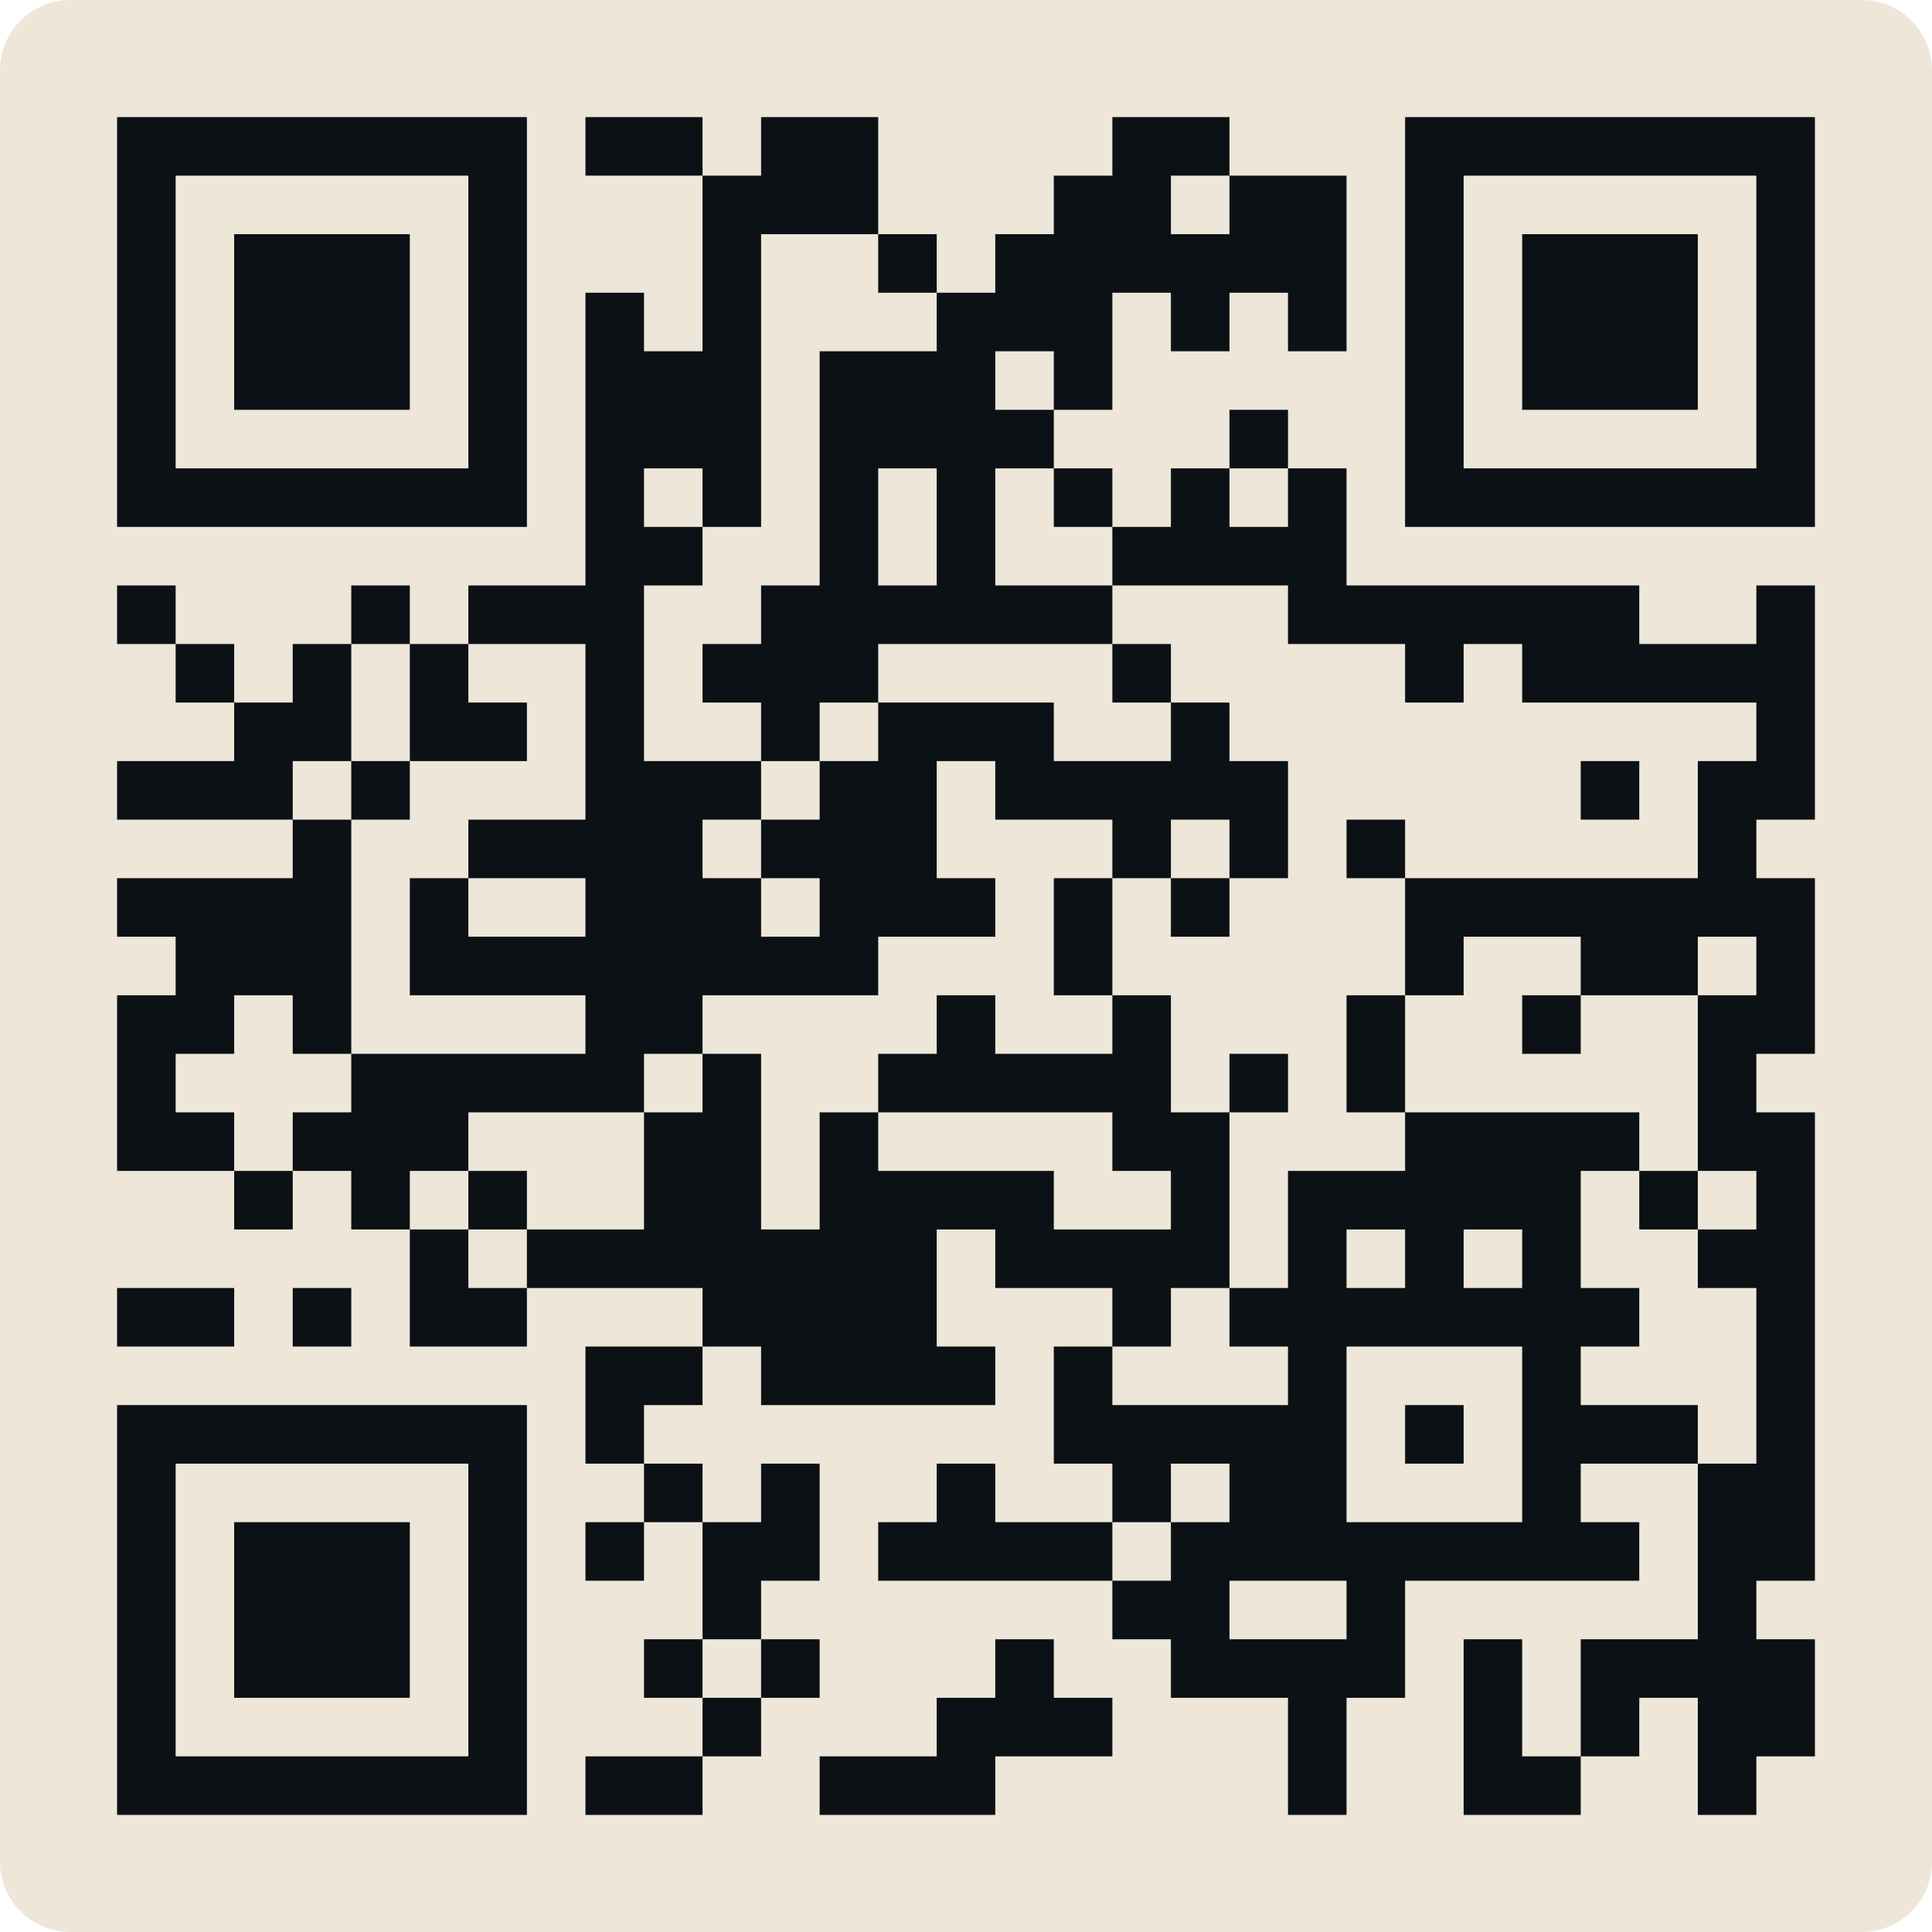
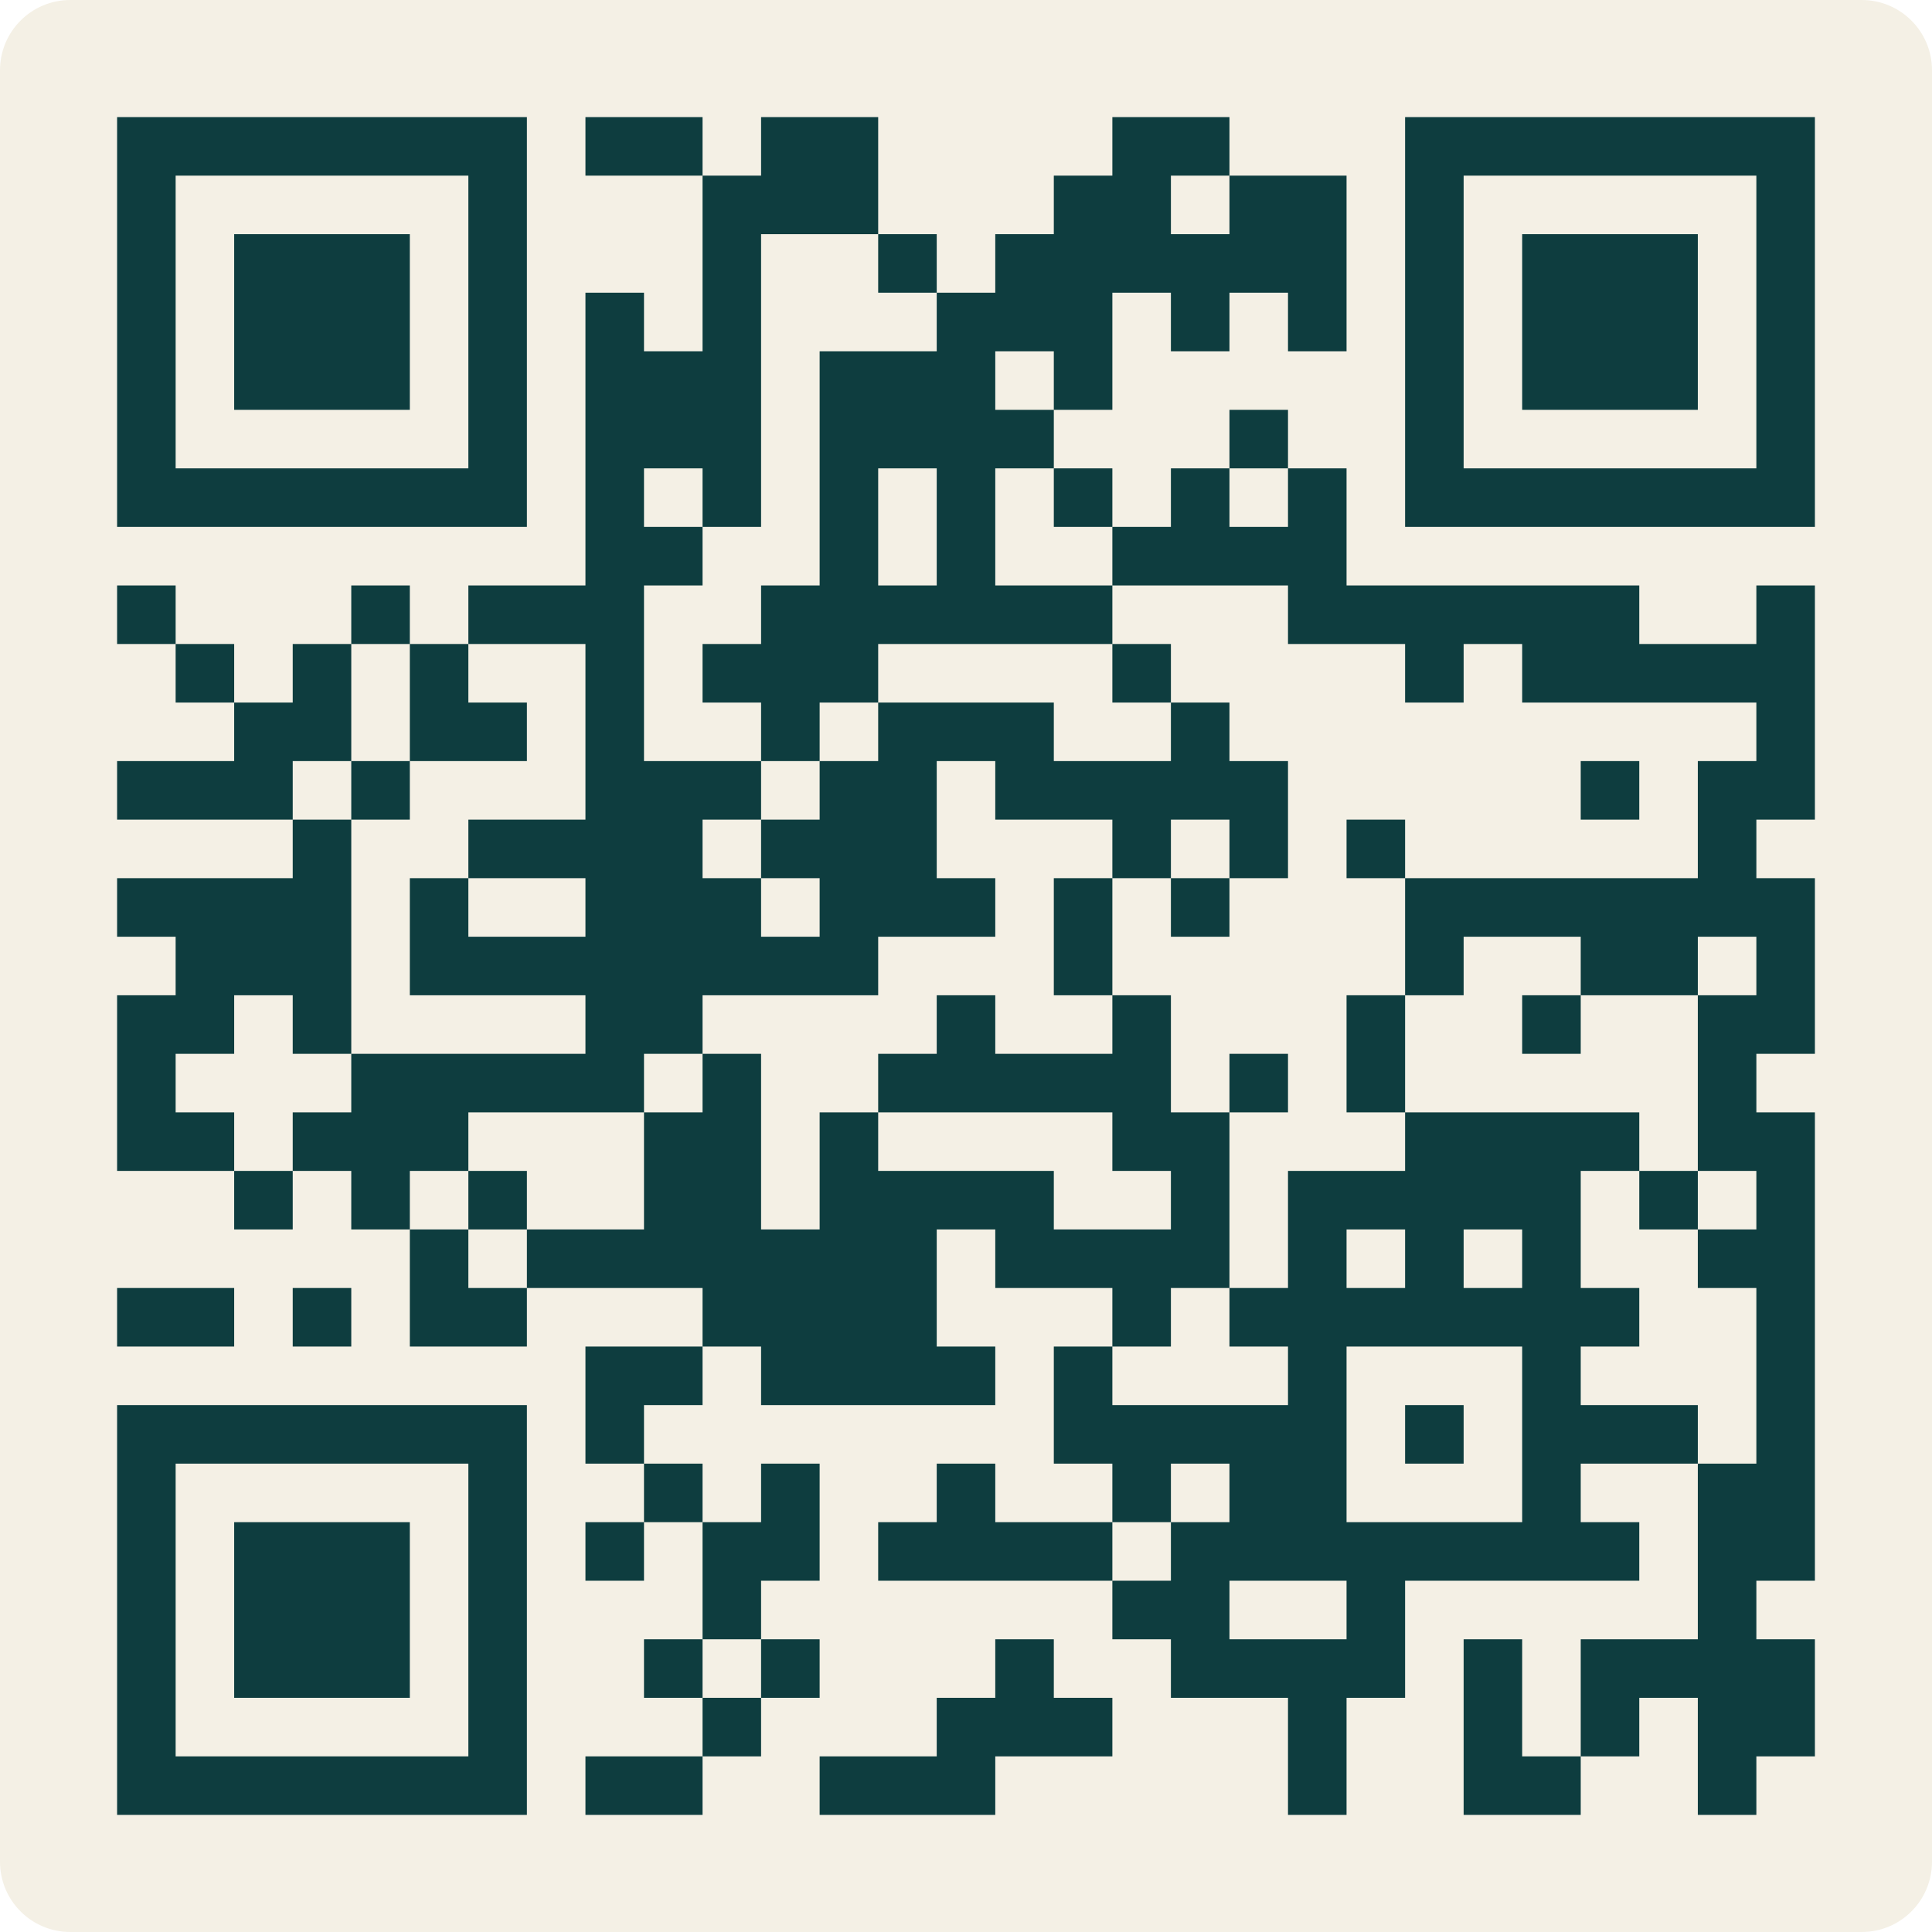
<svg xmlns="http://www.w3.org/2000/svg" viewBox="0 0 33 33" role="img" aria-label="QR code linking to https://t.me/falouprovou_bot">
-   <rect x="0" y="0" width="33" height="33" fill="#EDE6D9" rx="1.2" />
-   <path d="M2,2H3V3H2zM3,2H4V3H3zM4,2H5V3H4zM5,2H6V3H5zM6,2H7V3H6zM7,2H8V3H7zM8,2H9V3H8zM10,2H11V3H10zM11,2H12V3H11zM13,2H14V3H13zM14,2H15V3H14zM19,2H20V3H19zM20,2H21V3H20zM24,2H25V3H24zM25,2H26V3H25zM26,2H27V3H26zM27,2H28V3H27zM28,2H29V3H28zM29,2H30V3H29zM30,2H31V3H30zM2,3H3V4H2zM8,3H9V4H8zM12,3H13V4H12zM13,3H14V4H13zM14,3H15V4H14zM18,3H19V4H18zM19,3H20V4H19zM21,3H22V4H21zM22,3H23V4H22zM24,3H25V4H24zM30,3H31V4H30zM2,4H3V5H2zM4,4H5V5H4zM5,4H6V5H5zM6,4H7V5H6zM8,4H9V5H8zM12,4H13V5H12zM15,4H16V5H15zM17,4H18V5H17zM18,4H19V5H18zM19,4H20V5H19zM20,4H21V5H20zM21,4H22V5H21zM22,4H23V5H22zM24,4H25V5H24zM26,4H27V5H26zM27,4H28V5H27zM28,4H29V5H28zM30,4H31V5H30zM2,5H3V6H2zM4,5H5V6H4zM5,5H6V6H5zM6,5H7V6H6zM8,5H9V6H8zM10,5H11V6H10zM12,5H13V6H12zM16,5H17V6H16zM17,5H18V6H17zM18,5H19V6H18zM20,5H21V6H20zM22,5H23V6H22zM24,5H25V6H24zM26,5H27V6H26zM27,5H28V6H27zM28,5H29V6H28zM30,5H31V6H30zM2,6H3V7H2zM4,6H5V7H4zM5,6H6V7H5zM6,6H7V7H6zM8,6H9V7H8zM10,6H11V7H10zM11,6H12V7H11zM12,6H13V7H12zM14,6H15V7H14zM15,6H16V7H15zM16,6H17V7H16zM18,6H19V7H18zM24,6H25V7H24zM26,6H27V7H26zM27,6H28V7H27zM28,6H29V7H28zM30,6H31V7H30zM2,7H3V8H2zM8,7H9V8H8zM10,7H11V8H10zM11,7H12V8H11zM12,7H13V8H12zM14,7H15V8H14zM15,7H16V8H15zM16,7H17V8H16zM17,7H18V8H17zM21,7H22V8H21zM24,7H25V8H24zM30,7H31V8H30zM2,8H3V9H2zM3,8H4V9H3zM4,8H5V9H4zM5,8H6V9H5zM6,8H7V9H6zM7,8H8V9H7zM8,8H9V9H8zM10,8H11V9H10zM12,8H13V9H12zM14,8H15V9H14zM16,8H17V9H16zM18,8H19V9H18zM20,8H21V9H20zM22,8H23V9H22zM24,8H25V9H24zM25,8H26V9H25zM26,8H27V9H26zM27,8H28V9H27zM28,8H29V9H28zM29,8H30V9H29zM30,8H31V9H30zM10,9H11V10H10zM11,9H12V10H11zM14,9H15V10H14zM16,9H17V10H16zM19,9H20V10H19zM20,9H21V10H20zM21,9H22V10H21zM22,9H23V10H22zM2,10H3V11H2zM6,10H7V11H6zM8,10H9V11H8zM9,10H10V11H9zM10,10H11V11H10zM13,10H14V11H13zM14,10H15V11H14zM15,10H16V11H15zM16,10H17V11H16zM17,10H18V11H17zM18,10H19V11H18zM22,10H23V11H22zM23,10H24V11H23zM24,10H25V11H24zM25,10H26V11H25zM26,10H27V11H26zM27,10H28V11H27zM30,10H31V11H30zM3,11H4V12H3zM5,11H6V12H5zM7,11H8V12H7zM10,11H11V12H10zM12,11H13V12H12zM13,11H14V12H13zM14,11H15V12H14zM19,11H20V12H19zM24,11H25V12H24zM26,11H27V12H26zM27,11H28V12H27zM28,11H29V12H28zM29,11H30V12H29zM30,11H31V12H30zM4,12H5V13H4zM5,12H6V13H5zM7,12H8V13H7zM8,12H9V13H8zM10,12H11V13H10zM13,12H14V13H13zM15,12H16V13H15zM16,12H17V13H16zM17,12H18V13H17zM20,12H21V13H20zM30,12H31V13H30zM2,13H3V14H2zM3,13H4V14H3zM4,13H5V14H4zM6,13H7V14H6zM10,13H11V14H10zM11,13H12V14H11zM12,13H13V14H12zM14,13H15V14H14zM15,13H16V14H15zM17,13H18V14H17zM18,13H19V14H18zM19,13H20V14H19zM20,13H21V14H20zM21,13H22V14H21zM27,13H28V14H27zM29,13H30V14H29zM30,13H31V14H30zM5,14H6V15H5zM8,14H9V15H8zM9,14H10V15H9zM10,14H11V15H10zM11,14H12V15H11zM13,14H14V15H13zM14,14H15V15H14zM15,14H16V15H15zM19,14H20V15H19zM21,14H22V15H21zM23,14H24V15H23zM29,14H30V15H29zM2,15H3V16H2zM3,15H4V16H3zM4,15H5V16H4zM5,15H6V16H5zM7,15H8V16H7zM10,15H11V16H10zM11,15H12V16H11zM12,15H13V16H12zM14,15H15V16H14zM15,15H16V16H15zM16,15H17V16H16zM18,15H19V16H18zM20,15H21V16H20zM24,15H25V16H24zM25,15H26V16H25zM26,15H27V16H26zM27,15H28V16H27zM28,15H29V16H28zM29,15H30V16H29zM30,15H31V16H30zM3,16H4V17H3zM4,16H5V17H4zM5,16H6V17H5zM7,16H8V17H7zM8,16H9V17H8zM9,16H10V17H9zM10,16H11V17H10zM11,16H12V17H11zM12,16H13V17H12zM13,16H14V17H13zM14,16H15V17H14zM18,16H19V17H18zM24,16H25V17H24zM27,16H28V17H27zM28,16H29V17H28zM30,16H31V17H30zM2,17H3V18H2zM3,17H4V18H3zM5,17H6V18H5zM10,17H11V18H10zM11,17H12V18H11zM16,17H17V18H16zM19,17H20V18H19zM23,17H24V18H23zM26,17H27V18H26zM29,17H30V18H29zM30,17H31V18H30zM2,18H3V19H2zM6,18H7V19H6zM7,18H8V19H7zM8,18H9V19H8zM9,18H10V19H9zM10,18H11V19H10zM12,18H13V19H12zM15,18H16V19H15zM16,18H17V19H16zM17,18H18V19H17zM18,18H19V19H18zM19,18H20V19H19zM21,18H22V19H21zM23,18H24V19H23zM29,18H30V19H29zM2,19H3V20H2zM3,19H4V20H3zM5,19H6V20H5zM6,19H7V20H6zM7,19H8V20H7zM11,19H12V20H11zM12,19H13V20H12zM14,19H15V20H14zM19,19H20V20H19zM20,19H21V20H20zM24,19H25V20H24zM25,19H26V20H25zM26,19H27V20H26zM27,19H28V20H27zM29,19H30V20H29zM30,19H31V20H30zM4,20H5V21H4zM6,20H7V21H6zM8,20H9V21H8zM11,20H12V21H11zM12,20H13V21H12zM14,20H15V21H14zM15,20H16V21H15zM16,20H17V21H16zM17,20H18V21H17zM20,20H21V21H20zM22,20H23V21H22zM23,20H24V21H23zM24,20H25V21H24zM25,20H26V21H25zM26,20H27V21H26zM28,20H29V21H28zM30,20H31V21H30zM7,21H8V22H7zM9,21H10V22H9zM10,21H11V22H10zM11,21H12V22H11zM12,21H13V22H12zM13,21H14V22H13zM14,21H15V22H14zM15,21H16V22H15zM17,21H18V22H17zM18,21H19V22H18zM19,21H20V22H19zM20,21H21V22H20zM22,21H23V22H22zM24,21H25V22H24zM26,21H27V22H26zM29,21H30V22H29zM30,21H31V22H30zM2,22H3V23H2zM3,22H4V23H3zM5,22H6V23H5zM7,22H8V23H7zM8,22H9V23H8zM12,22H13V23H12zM13,22H14V23H13zM14,22H15V23H14zM15,22H16V23H15zM19,22H20V23H19zM21,22H22V23H21zM22,22H23V23H22zM23,22H24V23H23zM24,22H25V23H24zM25,22H26V23H25zM26,22H27V23H26zM27,22H28V23H27zM30,22H31V23H30zM10,23H11V24H10zM11,23H12V24H11zM13,23H14V24H13zM14,23H15V24H14zM15,23H16V24H15zM16,23H17V24H16zM18,23H19V24H18zM22,23H23V24H22zM26,23H27V24H26zM30,23H31V24H30zM2,24H3V25H2zM3,24H4V25H3zM4,24H5V25H4zM5,24H6V25H5zM6,24H7V25H6zM7,24H8V25H7zM8,24H9V25H8zM10,24H11V25H10zM18,24H19V25H18zM19,24H20V25H19zM20,24H21V25H20zM21,24H22V25H21zM22,24H23V25H22zM24,24H25V25H24zM26,24H27V25H26zM27,24H28V25H27zM28,24H29V25H28zM30,24H31V25H30zM2,25H3V26H2zM8,25H9V26H8zM11,25H12V26H11zM13,25H14V26H13zM16,25H17V26H16zM19,25H20V26H19zM21,25H22V26H21zM22,25H23V26H22zM26,25H27V26H26zM29,25H30V26H29zM30,25H31V26H30zM2,26H3V27H2zM4,26H5V27H4zM5,26H6V27H5zM6,26H7V27H6zM8,26H9V27H8zM10,26H11V27H10zM12,26H13V27H12zM13,26H14V27H13zM15,26H16V27H15zM16,26H17V27H16zM17,26H18V27H17zM18,26H19V27H18zM20,26H21V27H20zM21,26H22V27H21zM22,26H23V27H22zM23,26H24V27H23zM24,26H25V27H24zM25,26H26V27H25zM26,26H27V27H26zM27,26H28V27H27zM29,26H30V27H29zM30,26H31V27H30zM2,27H3V28H2zM4,27H5V28H4zM5,27H6V28H5zM6,27H7V28H6zM8,27H9V28H8zM12,27H13V28H12zM19,27H20V28H19zM20,27H21V28H20zM23,27H24V28H23zM29,27H30V28H29zM2,28H3V29H2zM4,28H5V29H4zM5,28H6V29H5zM6,28H7V29H6zM8,28H9V29H8zM11,28H12V29H11zM13,28H14V29H13zM17,28H18V29H17zM20,28H21V29H20zM21,28H22V29H21zM22,28H23V29H22zM23,28H24V29H23zM25,28H26V29H25zM27,28H28V29H27zM28,28H29V29H28zM29,28H30V29H29zM30,28H31V29H30zM2,29H3V30H2zM8,29H9V30H8zM12,29H13V30H12zM16,29H17V30H16zM17,29H18V30H17zM18,29H19V30H18zM22,29H23V30H22zM25,29H26V30H25zM27,29H28V30H27zM29,29H30V30H29zM30,29H31V30H30zM2,30H3V31H2zM3,30H4V31H3zM4,30H5V31H4zM5,30H6V31H5zM6,30H7V31H6zM7,30H8V31H7zM8,30H9V31H8zM10,30H11V31H10zM11,30H12V31H11zM14,30H15V31H14zM15,30H16V31H15zM16,30H17V31H16zM22,30H23V31H22zM25,30H26V31H25zM26,30H27V31H26zM29,30H30V31H29z" fill="#0B1114" fill-rule="nonzero" />
+   <rect x="0" y="0" width="33" height="33" fill="#f4f0e5" rx="1.2" />
+   <path d="M2,2H3V3H2zM3,2H4V3H3zM4,2H5V3H4zM5,2H6V3H5zM6,2H7V3H6zM7,2H8V3H7zM8,2H9V3H8zM10,2H11V3H10zM11,2H12V3H11zM13,2H14V3H13zM14,2H15V3H14zM19,2H20V3H19zM20,2H21V3H20zM24,2H25V3H24zM25,2H26V3H25zM26,2H27V3H26zM27,2H28V3H27zM28,2H29V3H28zM29,2H30V3H29zM30,2H31V3H30zM2,3H3V4H2zM8,3H9V4H8zM12,3H13V4H12zM13,3H14V4H13zM14,3H15V4H14zM18,3H19V4H18zM19,3H20V4H19zM21,3H22V4H21zM22,3H23V4H22zM24,3H25V4H24zM30,3H31V4H30zM2,4H3V5H2zM4,4H5V5H4zM5,4H6V5H5zM6,4H7V5H6zM8,4H9V5H8zM12,4H13V5H12zM15,4H16V5H15zM17,4H18V5H17zM18,4H19V5H18zM19,4H20V5H19zM20,4H21V5H20zM21,4H22V5H21zM22,4H23V5H22zM24,4H25V5H24zM26,4H27V5H26zM27,4H28V5H27zM28,4H29V5H28zM30,4H31V5H30zM2,5H3V6H2zM4,5H5V6H4zM5,5H6V6H5zM6,5H7V6H6zM8,5H9V6H8zM10,5H11V6H10zM12,5H13V6H12zM16,5H17V6H16zM17,5H18V6H17zM18,5H19V6H18zM20,5H21V6H20zM22,5H23V6H22zM24,5H25V6H24zM26,5H27V6H26zM27,5H28V6H27zM28,5H29V6H28zM30,5H31V6H30zM2,6H3V7H2zM4,6H5V7H4zM5,6H6V7H5zM6,6H7V7H6zM8,6H9V7H8zM10,6H11V7H10zM11,6H12V7H11zM12,6H13V7H12zM14,6H15V7H14zM15,6H16V7H15zM16,6H17V7H16zM18,6H19V7H18zM24,6H25V7H24zM26,6H27V7H26zM27,6H28V7H27zM28,6H29V7H28zM30,6H31V7H30zM2,7H3V8H2zM8,7H9V8H8zM10,7H11V8H10zM11,7H12V8H11zM12,7H13V8H12zM14,7H15V8H14zM15,7H16V8H15zM16,7H17V8H16zM17,7H18V8H17zM21,7H22V8H21zM24,7H25V8H24zM30,7H31V8H30zM2,8H3V9H2zM3,8H4V9H3zM4,8H5V9H4zM5,8H6V9H5zM6,8H7V9H6zM7,8H8V9H7zM8,8H9V9H8zM10,8H11V9H10zM12,8H13V9H12zM14,8H15V9H14zM16,8H17V9H16zM18,8H19V9H18zM20,8H21V9H20zM22,8H23V9H22zM24,8H25V9H24zM25,8H26V9H25zM26,8H27V9H26zM27,8H28V9H27zM28,8H29V9H28zM29,8H30V9H29zM30,8H31V9H30zM10,9H11V10H10zM11,9H12V10H11zM14,9H15V10H14zM16,9H17V10H16zM19,9H20V10H19zM20,9H21V10H20zM21,9H22V10H21zM22,9H23V10H22zM2,10H3V11H2zM6,10H7V11H6zM8,10H9V11H8zM9,10H10V11H9zM10,10H11V11H10zM13,10H14V11H13zM14,10H15V11H14zM15,10H16V11H15zM16,10H17V11H16zM17,10H18V11H17zM18,10H19V11H18zM22,10H23V11H22zM23,10H24V11H23zM24,10H25V11H24zM25,10H26V11H25zM26,10H27V11H26zM27,10H28V11H27zM30,10H31V11H30zM3,11H4V12H3zM5,11H6V12H5zM7,11H8V12H7zM10,11H11V12H10zM12,11H13V12H12zM13,11H14V12H13zM14,11H15V12H14zM19,11H20V12H19zM24,11H25V12H24zM26,11H27V12H26zM27,11H28V12H27zM28,11H29V12H28zM29,11H30V12H29zM30,11H31V12H30zM4,12H5V13H4zM5,12H6V13H5zM7,12H8V13H7zM8,12H9V13H8zM10,12H11V13H10zM13,12H14V13H13zM15,12H16V13H15zM16,12H17V13H16zM17,12H18V13H17zM20,12H21V13H20zM30,12H31V13H30zM2,13H3V14H2zM3,13H4V14H3zM4,13H5V14H4zM6,13H7V14H6zM10,13H11V14H10zM11,13H12V14H11zM12,13H13V14H12zM14,13H15V14H14zM15,13H16V14H15zM17,13H18V14H17zM18,13H19V14H18zM19,13H20V14H19zM20,13H21V14H20zM21,13H22V14H21zM27,13H28V14H27zM29,13H30V14H29zM30,13H31V14H30zM5,14H6V15H5zM8,14H9V15H8zM9,14H10V15H9zM10,14H11V15H10zM11,14H12V15H11zM13,14H14V15H13zM14,14H15V15H14zM15,14H16V15H15zM19,14H20V15H19zM21,14H22V15H21zM23,14H24V15H23zM29,14H30V15H29zM2,15H3V16H2zM3,15H4V16H3zM4,15H5V16H4zM5,15H6V16H5zM7,15H8V16H7zM10,15H11V16H10zM11,15H12V16H11zM12,15H13V16H12zM14,15H15V16H14zM15,15H16V16H15zM16,15H17V16H16zM18,15H19V16H18zM20,15H21V16H20zM24,15H25V16H24zM25,15H26V16H25zM26,15H27V16H26zM27,15H28V16H27zM28,15H29V16H28zM29,15H30V16H29zM30,15H31V16H30zM3,16H4V17H3zM4,16H5V17H4zM5,16H6V17H5zM7,16H8V17H7zM8,16H9V17H8zM9,16H10V17H9zM10,16H11V17H10zM11,16H12V17H11zM12,16H13V17H12zM13,16H14V17H13zM14,16H15V17H14zM18,16H19V17H18zM24,16H25V17H24zM27,16H28V17H27zM28,16H29V17H28zM30,16H31V17H30zM2,17H3V18H2zM3,17H4V18H3zM5,17H6V18H5zM10,17H11V18H10zM11,17H12V18H11zM16,17H17V18H16zM19,17H20V18H19zM23,17H24V18H23zM26,17H27V18H26zM29,17H30V18H29zM30,17H31V18H30zM2,18H3V19H2zM6,18H7V19H6zM7,18H8V19H7zM8,18H9V19H8zM9,18H10V19H9zM10,18H11V19H10zM12,18H13V19H12zM15,18H16V19H15zM16,18H17V19H16zM17,18H18V19H17zM18,18H19V19H18zM19,18H20V19H19zM21,18H22V19H21zM23,18H24V19H23zM29,18H30V19H29zM2,19H3V20H2zM3,19H4V20H3zM5,19H6V20H5zM6,19H7V20H6zM7,19H8V20H7zM11,19H12V20H11zM12,19H13V20H12zM14,19H15V20H14zM19,19H20V20H19zM20,19H21V20H20zM24,19H25V20H24zM25,19H26V20H25zM26,19H27V20H26zM27,19H28V20H27zM29,19H30V20H29zM30,19H31V20H30zM4,20H5V21H4zM6,20H7V21H6zM8,20H9V21H8zM11,20H12V21H11zM12,20H13V21H12zM14,20H15V21H14zM15,20H16V21H15zM16,20H17V21H16zM17,20H18V21H17zM20,20H21V21H20zM22,20H23V21H22zM23,20H24V21H23zM24,20H25V21H24zM25,20H26V21H25zM26,20H27V21H26zM28,20H29V21H28zM30,20H31V21H30zM7,21H8V22H7zM9,21H10V22H9zM10,21H11V22H10zM11,21H12V22H11zM12,21H13V22H12zM13,21H14V22H13zM14,21H15V22H14zM15,21H16V22H15zM17,21H18V22H17zM18,21H19V22H18zM19,21H20V22H19zM20,21H21V22H20zM22,21H23V22H22zM24,21H25V22H24zM26,21H27V22H26zM29,21H30V22H29zM30,21H31V22H30zM2,22H3V23H2zM3,22H4V23H3zM5,22H6V23H5zM7,22H8V23H7zM8,22H9V23H8zM12,22H13V23H12zM13,22H14V23H13zM14,22H15V23H14zM15,22H16V23H15zM19,22H20V23H19zM21,22H22V23H21zM22,22H23V23H22zM23,22H24V23H23zM24,22H25V23H24zM25,22H26V23H25zM26,22H27V23H26zM27,22H28V23H27zM30,22H31V23H30zM10,23H11V24H10zM11,23H12V24H11zM13,23H14V24H13zM14,23H15V24H14zM15,23H16V24H15zM16,23H17V24H16zM18,23H19V24H18zM22,23H23V24H22zM26,23H27V24H26zM30,23H31V24H30zM2,24H3V25H2zM3,24H4V25H3zM4,24H5V25H4zM5,24H6V25H5zM6,24H7V25H6zM7,24H8V25H7zM8,24H9V25H8zM10,24H11V25H10zM18,24H19V25H18zM19,24H20V25H19zM20,24H21V25H20zM21,24H22V25H21zM22,24H23V25H22zM24,24H25V25H24zM26,24H27V25H26zM27,24H28V25H27zM28,24H29V25H28zM30,24H31V25H30zM2,25H3V26H2zM8,25H9V26H8zM11,25H12V26H11zM13,25H14V26H13zM16,25H17V26H16zM19,25H20V26H19zM21,25H22V26H21zM22,25H23V26H22zM26,25H27V26H26zM29,25H30V26H29zM30,25H31V26H30zM2,26H3V27H2zM4,26H5V27H4zM5,26H6V27H5zM6,26H7V27H6zM8,26H9V27H8zM10,26H11V27H10zM12,26H13V27H12zM13,26H14V27H13zM15,26H16V27H15zM16,26H17V27H16zM17,26H18V27H17zM18,26H19V27H18zM20,26H21V27H20zM21,26H22V27H21zM22,26H23V27H22zM23,26H24V27H23zM24,26H25V27H24zM25,26H26V27H25zM26,26H27V27H26zM27,26H28V27H27zM29,26H30V27H29zM30,26H31V27H30zM2,27H3V28H2zM4,27H5V28H4zM5,27H6V28H5zM6,27H7V28H6zM8,27H9V28H8zM12,27H13V28H12zM19,27H20V28H19zM20,27H21V28H20zM23,27H24V28H23zM29,27H30V28H29zM2,28H3V29H2zM4,28H5V29H4zM5,28H6V29H5zM6,28H7V29H6zM8,28H9V29H8zM11,28H12V29H11zM13,28H14V29H13zM17,28H18V29H17zM20,28H21V29H20zM21,28H22V29H21zM22,28H23V29H22zM23,28H24V29H23zM25,28H26V29H25zM27,28H28V29H27zM28,28H29V29H28zM29,28H30V29H29zM30,28H31V29H30zM2,29H3V30H2zM8,29H9V30H8zM12,29H13V30H12zM16,29H17V30H16zM17,29H18V30H17zM18,29H19V30H18zM22,29H23V30H22zM25,29H26V30H25zM27,29H28V30H27zM29,29H30V30H29zM30,29H31V30H30zM2,30H3V31H2zM3,30H4V31H3zM4,30H5V31H4zM5,30H6V31H5zM6,30H7V31H6zM7,30H8V31H7zM8,30H9V31H8zM10,30H11V31H10zM11,30H12V31H11zM14,30H15V31H14zM15,30H16V31H15zM16,30H17V31H16zM22,30H23V31H22zM25,30H26V31H25zM26,30H27V31H26zM29,30H30V31H29z" fill="#0e3d3f" fill-rule="nonzero" />
</svg>
